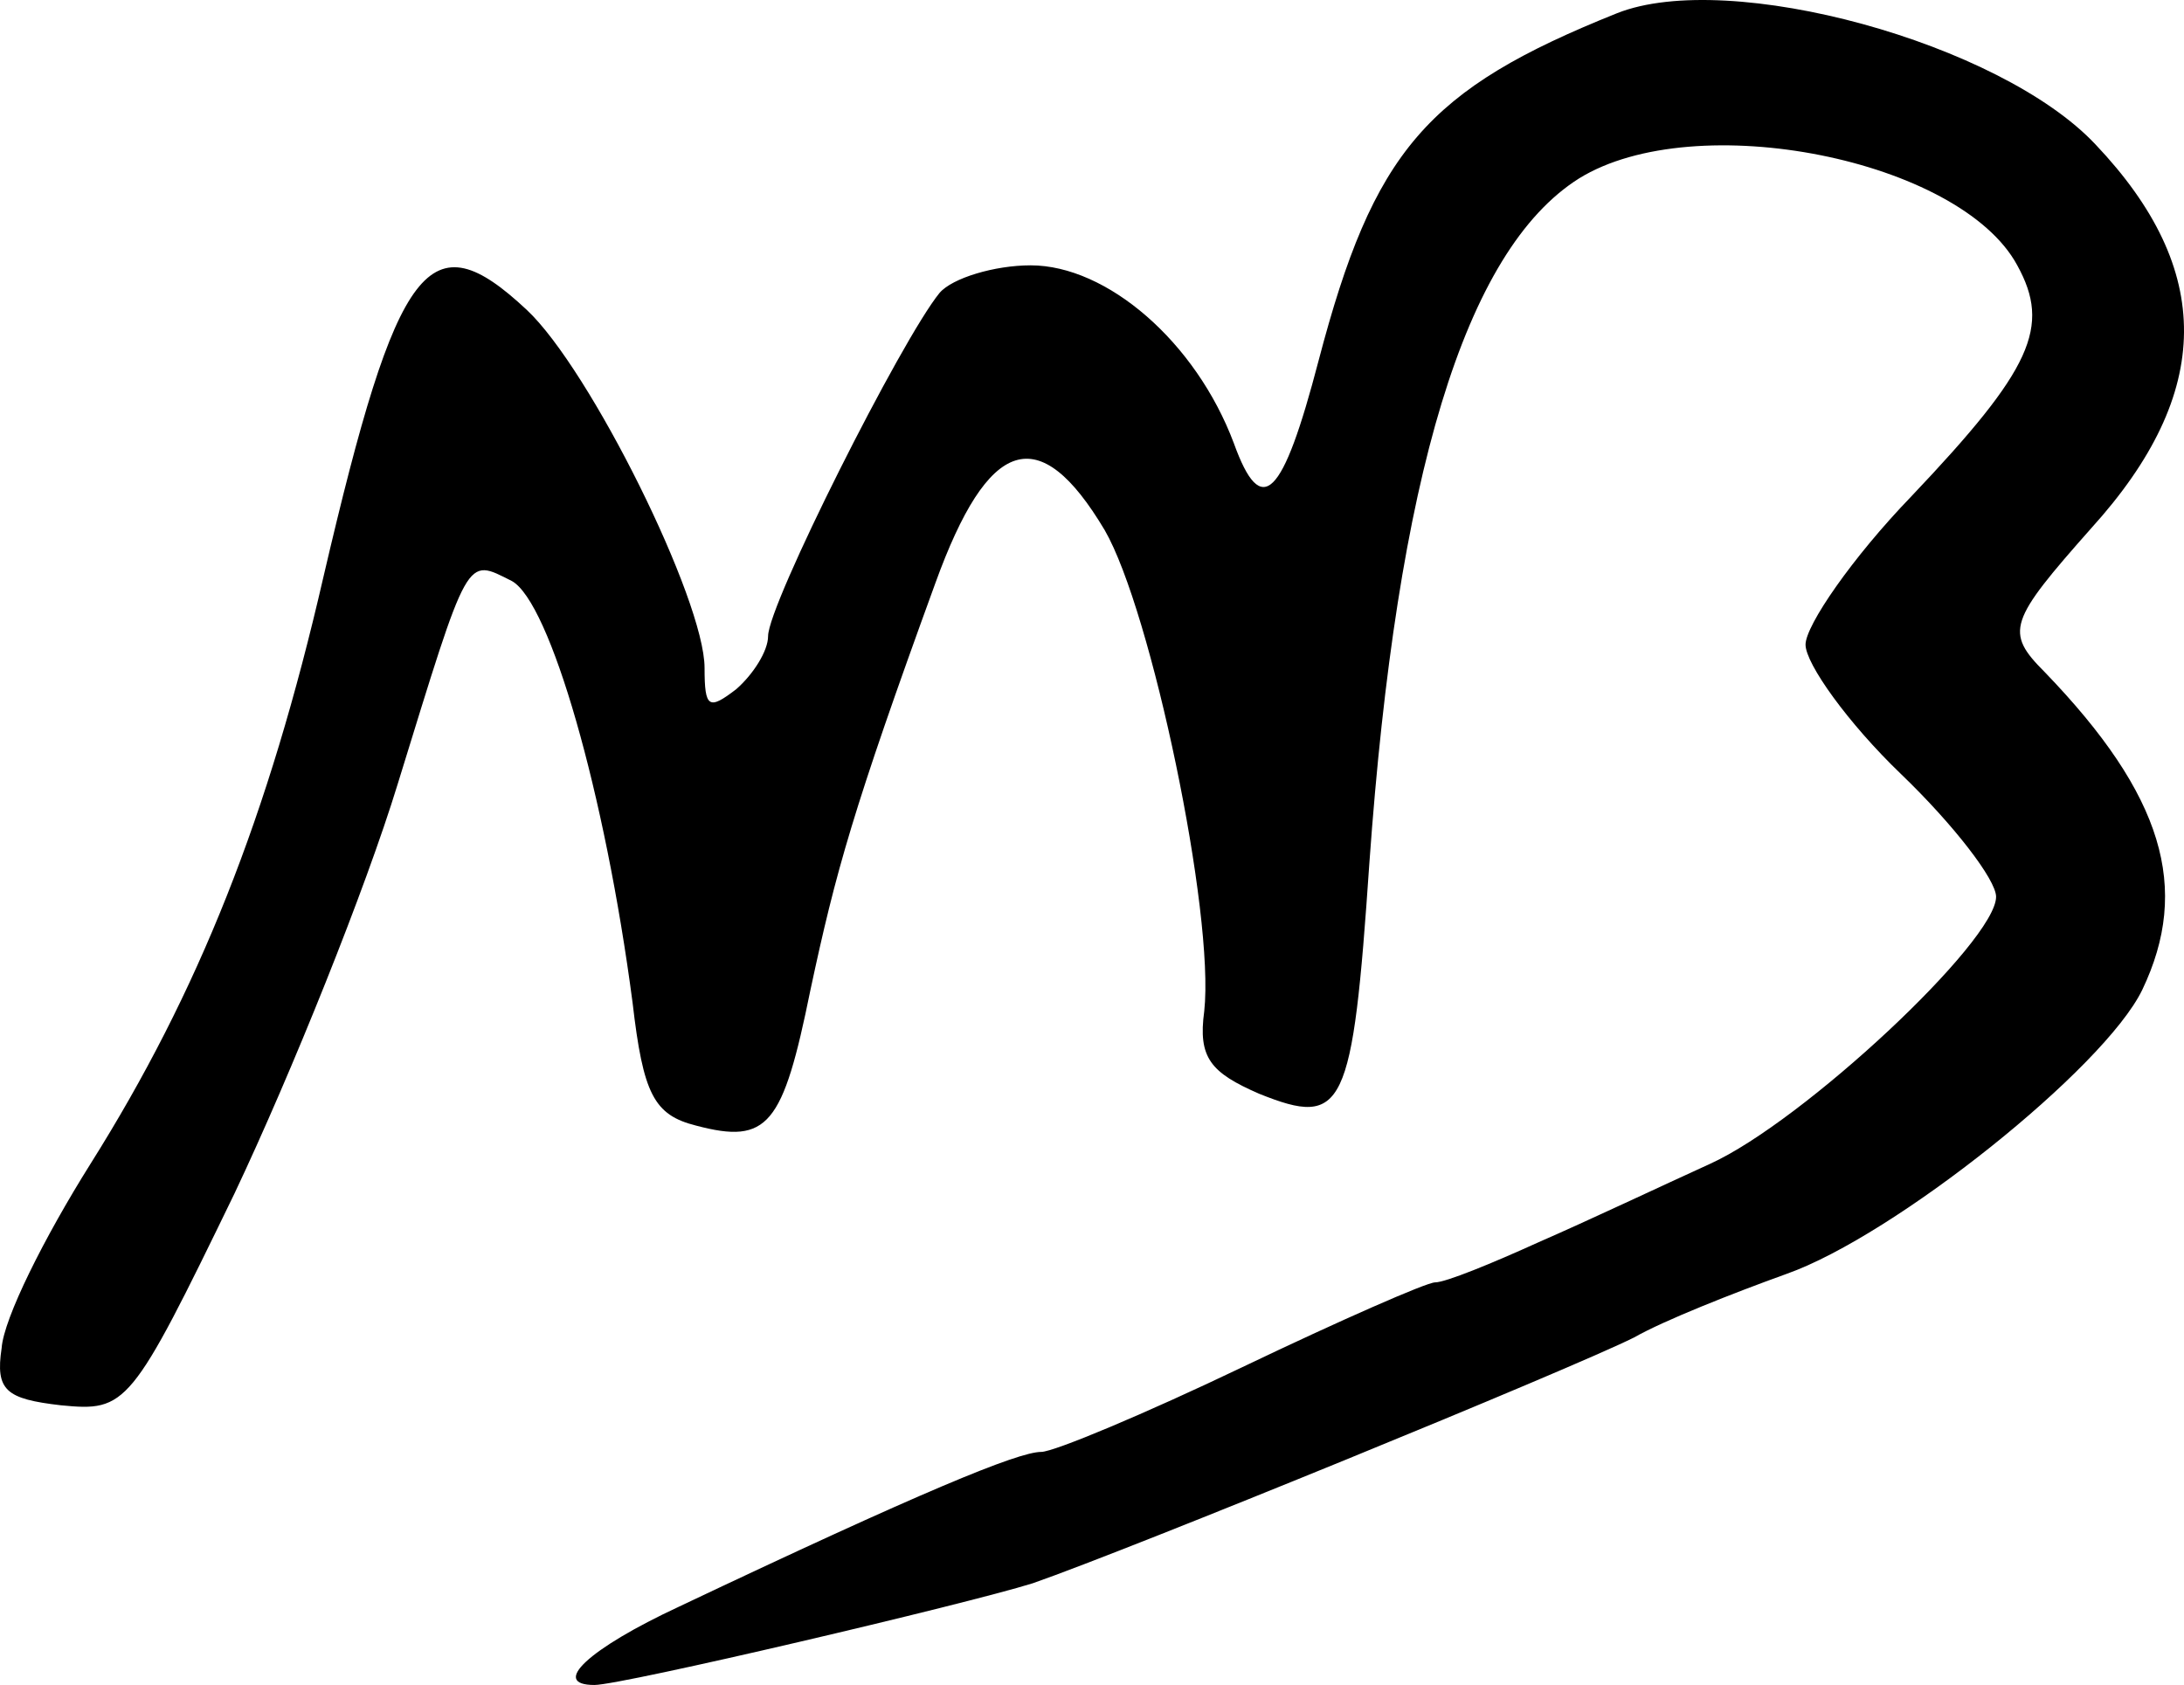
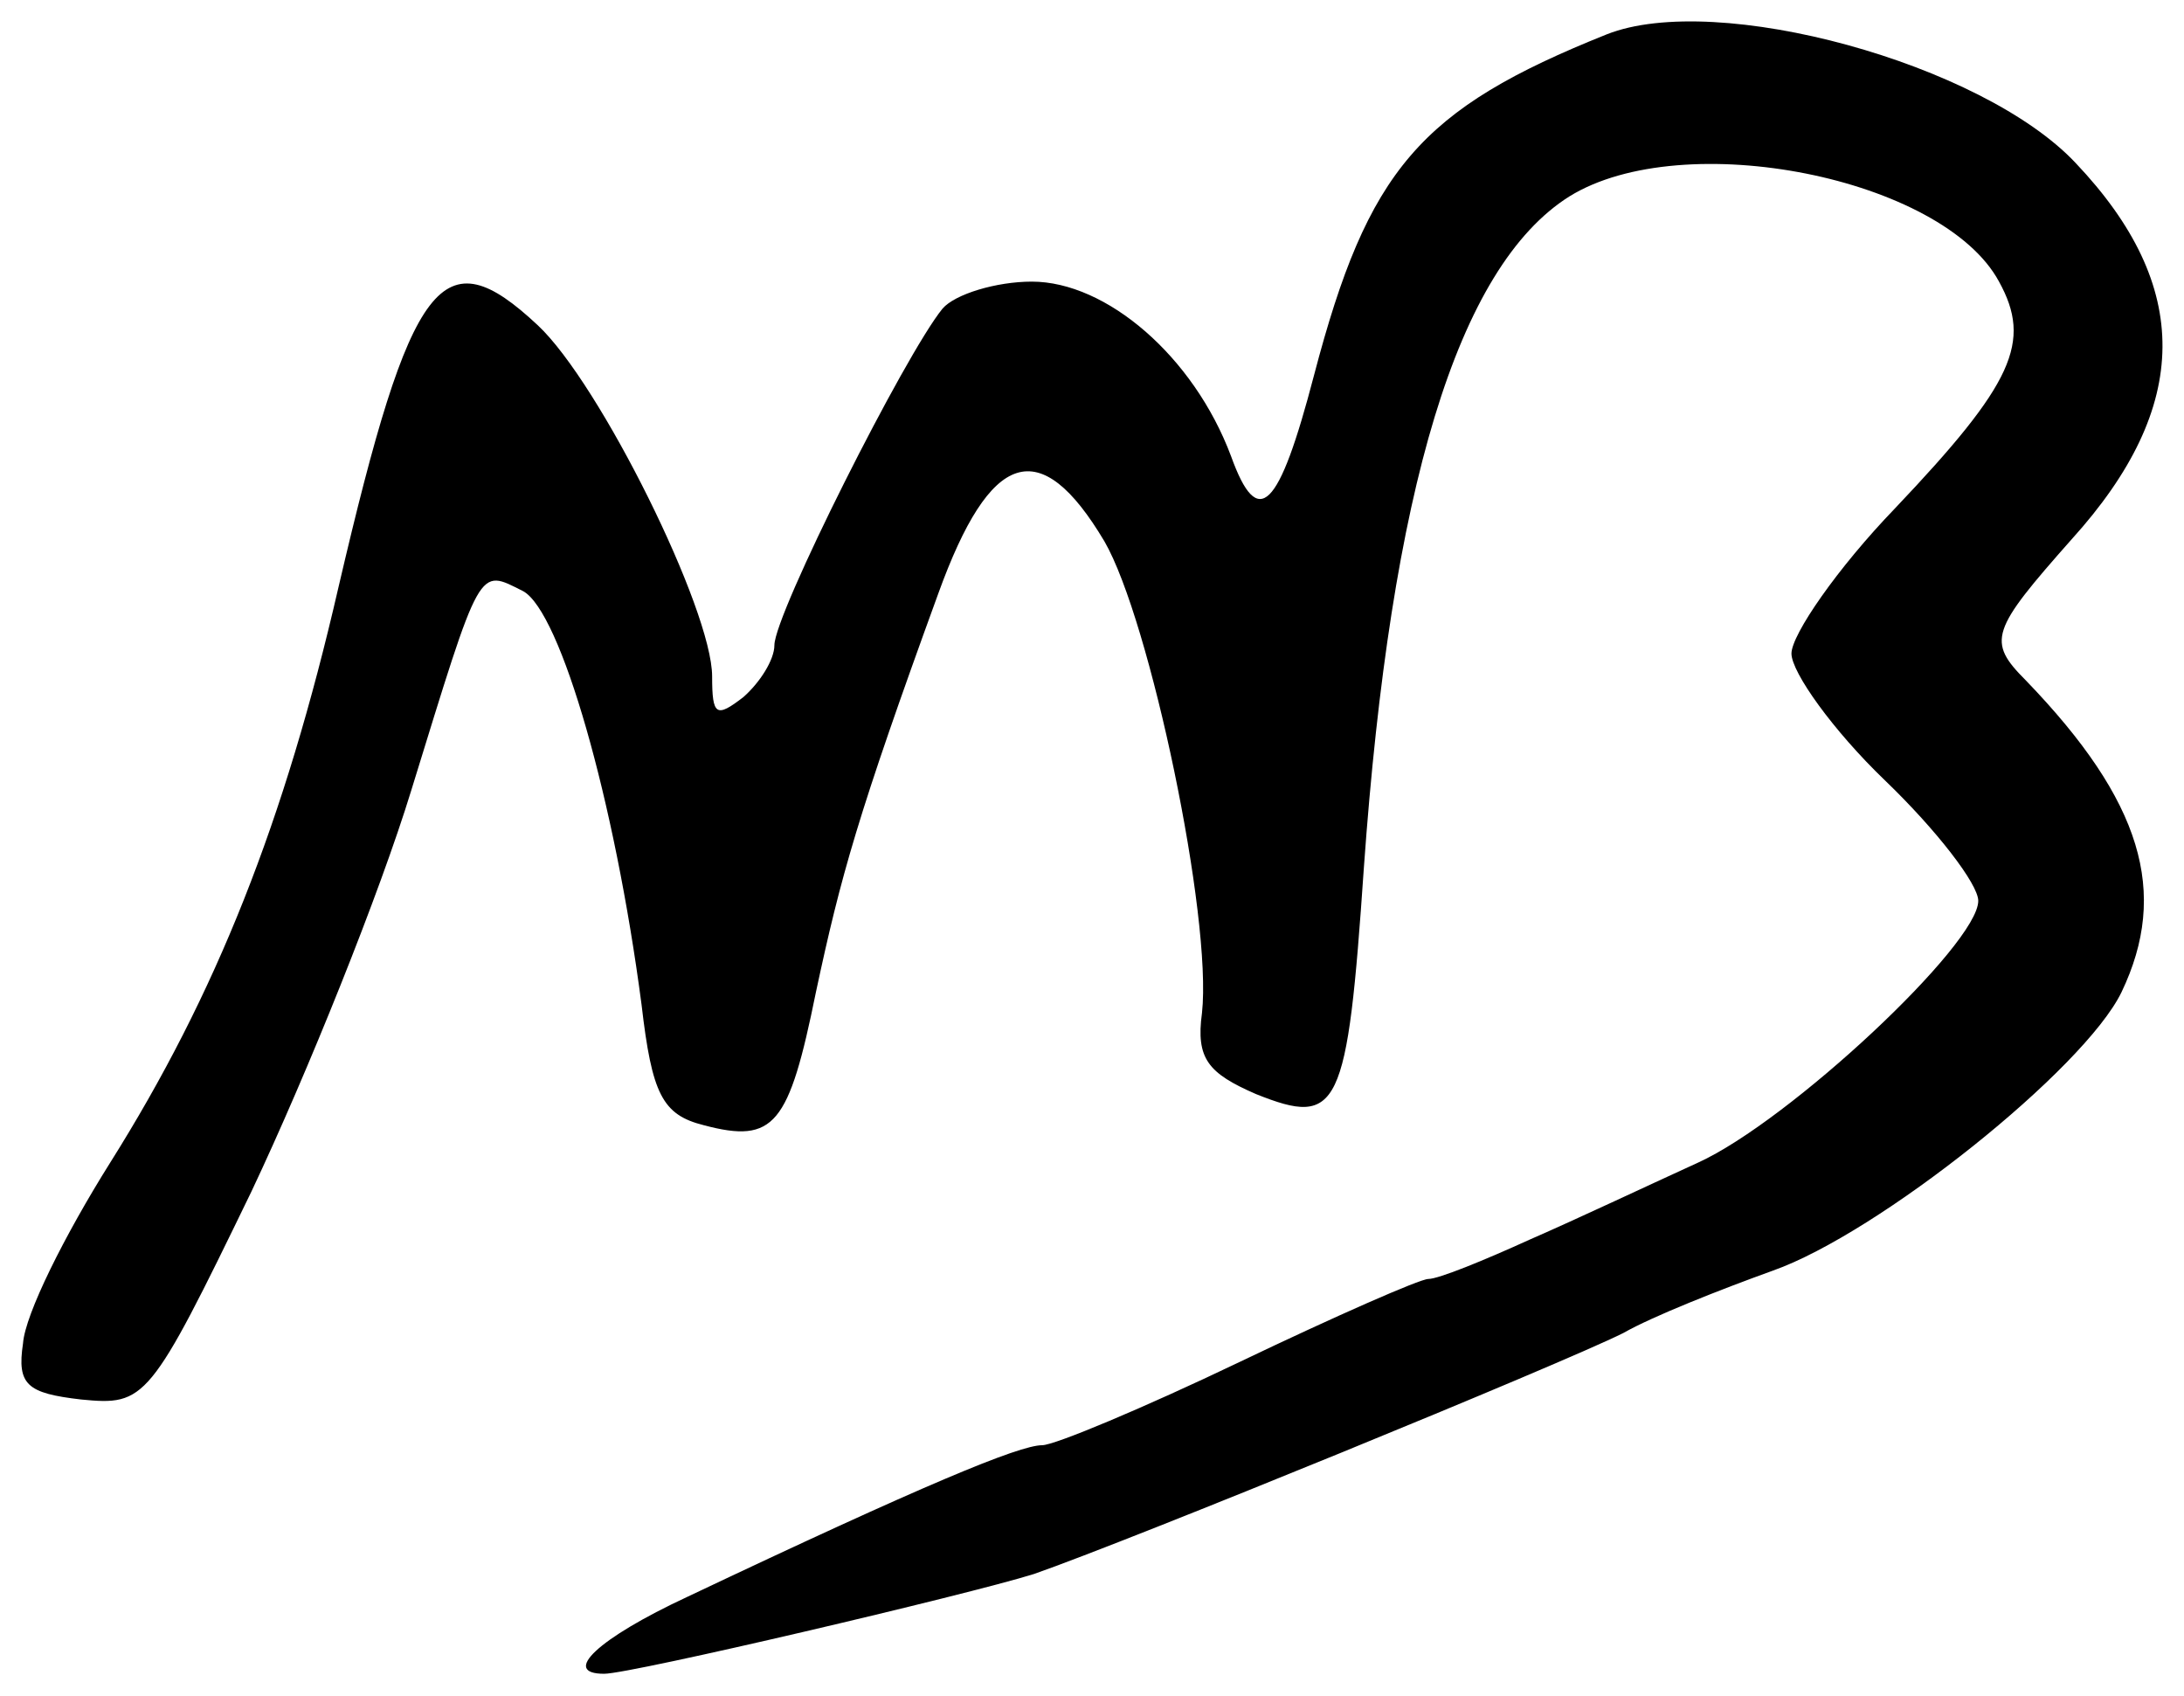
- <svg xmlns="http://www.w3.org/2000/svg" width="94.985mm" height="73.29mm" viewBox="0 0 94.985 73.29" version="1.1" id="svg8">
+ <svg xmlns="http://www.w3.org/2000/svg" viewBox="-0.95 -0.95 96.89 75.19" version="1.1" id="svg8">
  <defs id="defs2" />
  <g id="layer1" transform="translate(-106.5372,-85.79088)">
    <g id="g12" transform="matrix(0.09208238,0,0,-0.092162,81.93028,179.3561)" style="fill:#000000;stroke:none">
      <path id="path10" d="M 1031,1009 C 941,973 916,944 890,845 c -17,-65 -27,-75 -40,-39 -18,48 -60,84 -96,84 -17,0 -37,-6 -43,-13 -18,-22 -81,-147 -81,-162 0,-7 -7,-18 -15,-25 -13,-10 -15,-9 -15,10 0,32 -54,141 -84,169 -46,43 -61,24 -96,-126 -26,-113 -59,-196 -110,-277 -22,-35 -41,-73 -42,-87 -3,-20 2,-24 28,-27 31,-3 33,-1 82,100 27,57 62,144 77,193 34,110 32,107 54,96 18,-10 44,-100 57,-199 5,-43 10,-53 30,-58 34,-9 41,0 54,64 12,56 20,85 59,192 25,69 49,77 80,25 22,-38 52,-181 47,-227 -3,-22 3,-29 26,-39 40,-16 44,-8 52,109 13,182 45,289 99,323 55,34 180,9 207,-41 16,-29 7,-49 -50,-109 -28,-29 -50,-61 -50,-70 0,-9 20,-37 45,-61 25,-24 45,-50 45,-58 0,-21 -91,-106 -135,-126 -22,-10 -58,-27 -81,-37 -22,-10 -44,-19 -49,-19 -4,0 -45,-18 -91,-40 -46,-22 -89,-40 -95,-40 -11,0 -57,-19 -171,-73 -43,-20 -61,-37 -40,-37 13,0 175,38 207,48 46,16 254,101 284,116 14,8 47,21 72,30 51,18 150,97 168,134 23,48 10,92 -46,150 -19,19 -17,24 22,68 58,64 58,122 2,181 -45,48 -173,83 -226,62 z" />
    </g>
  </g>
</svg>
